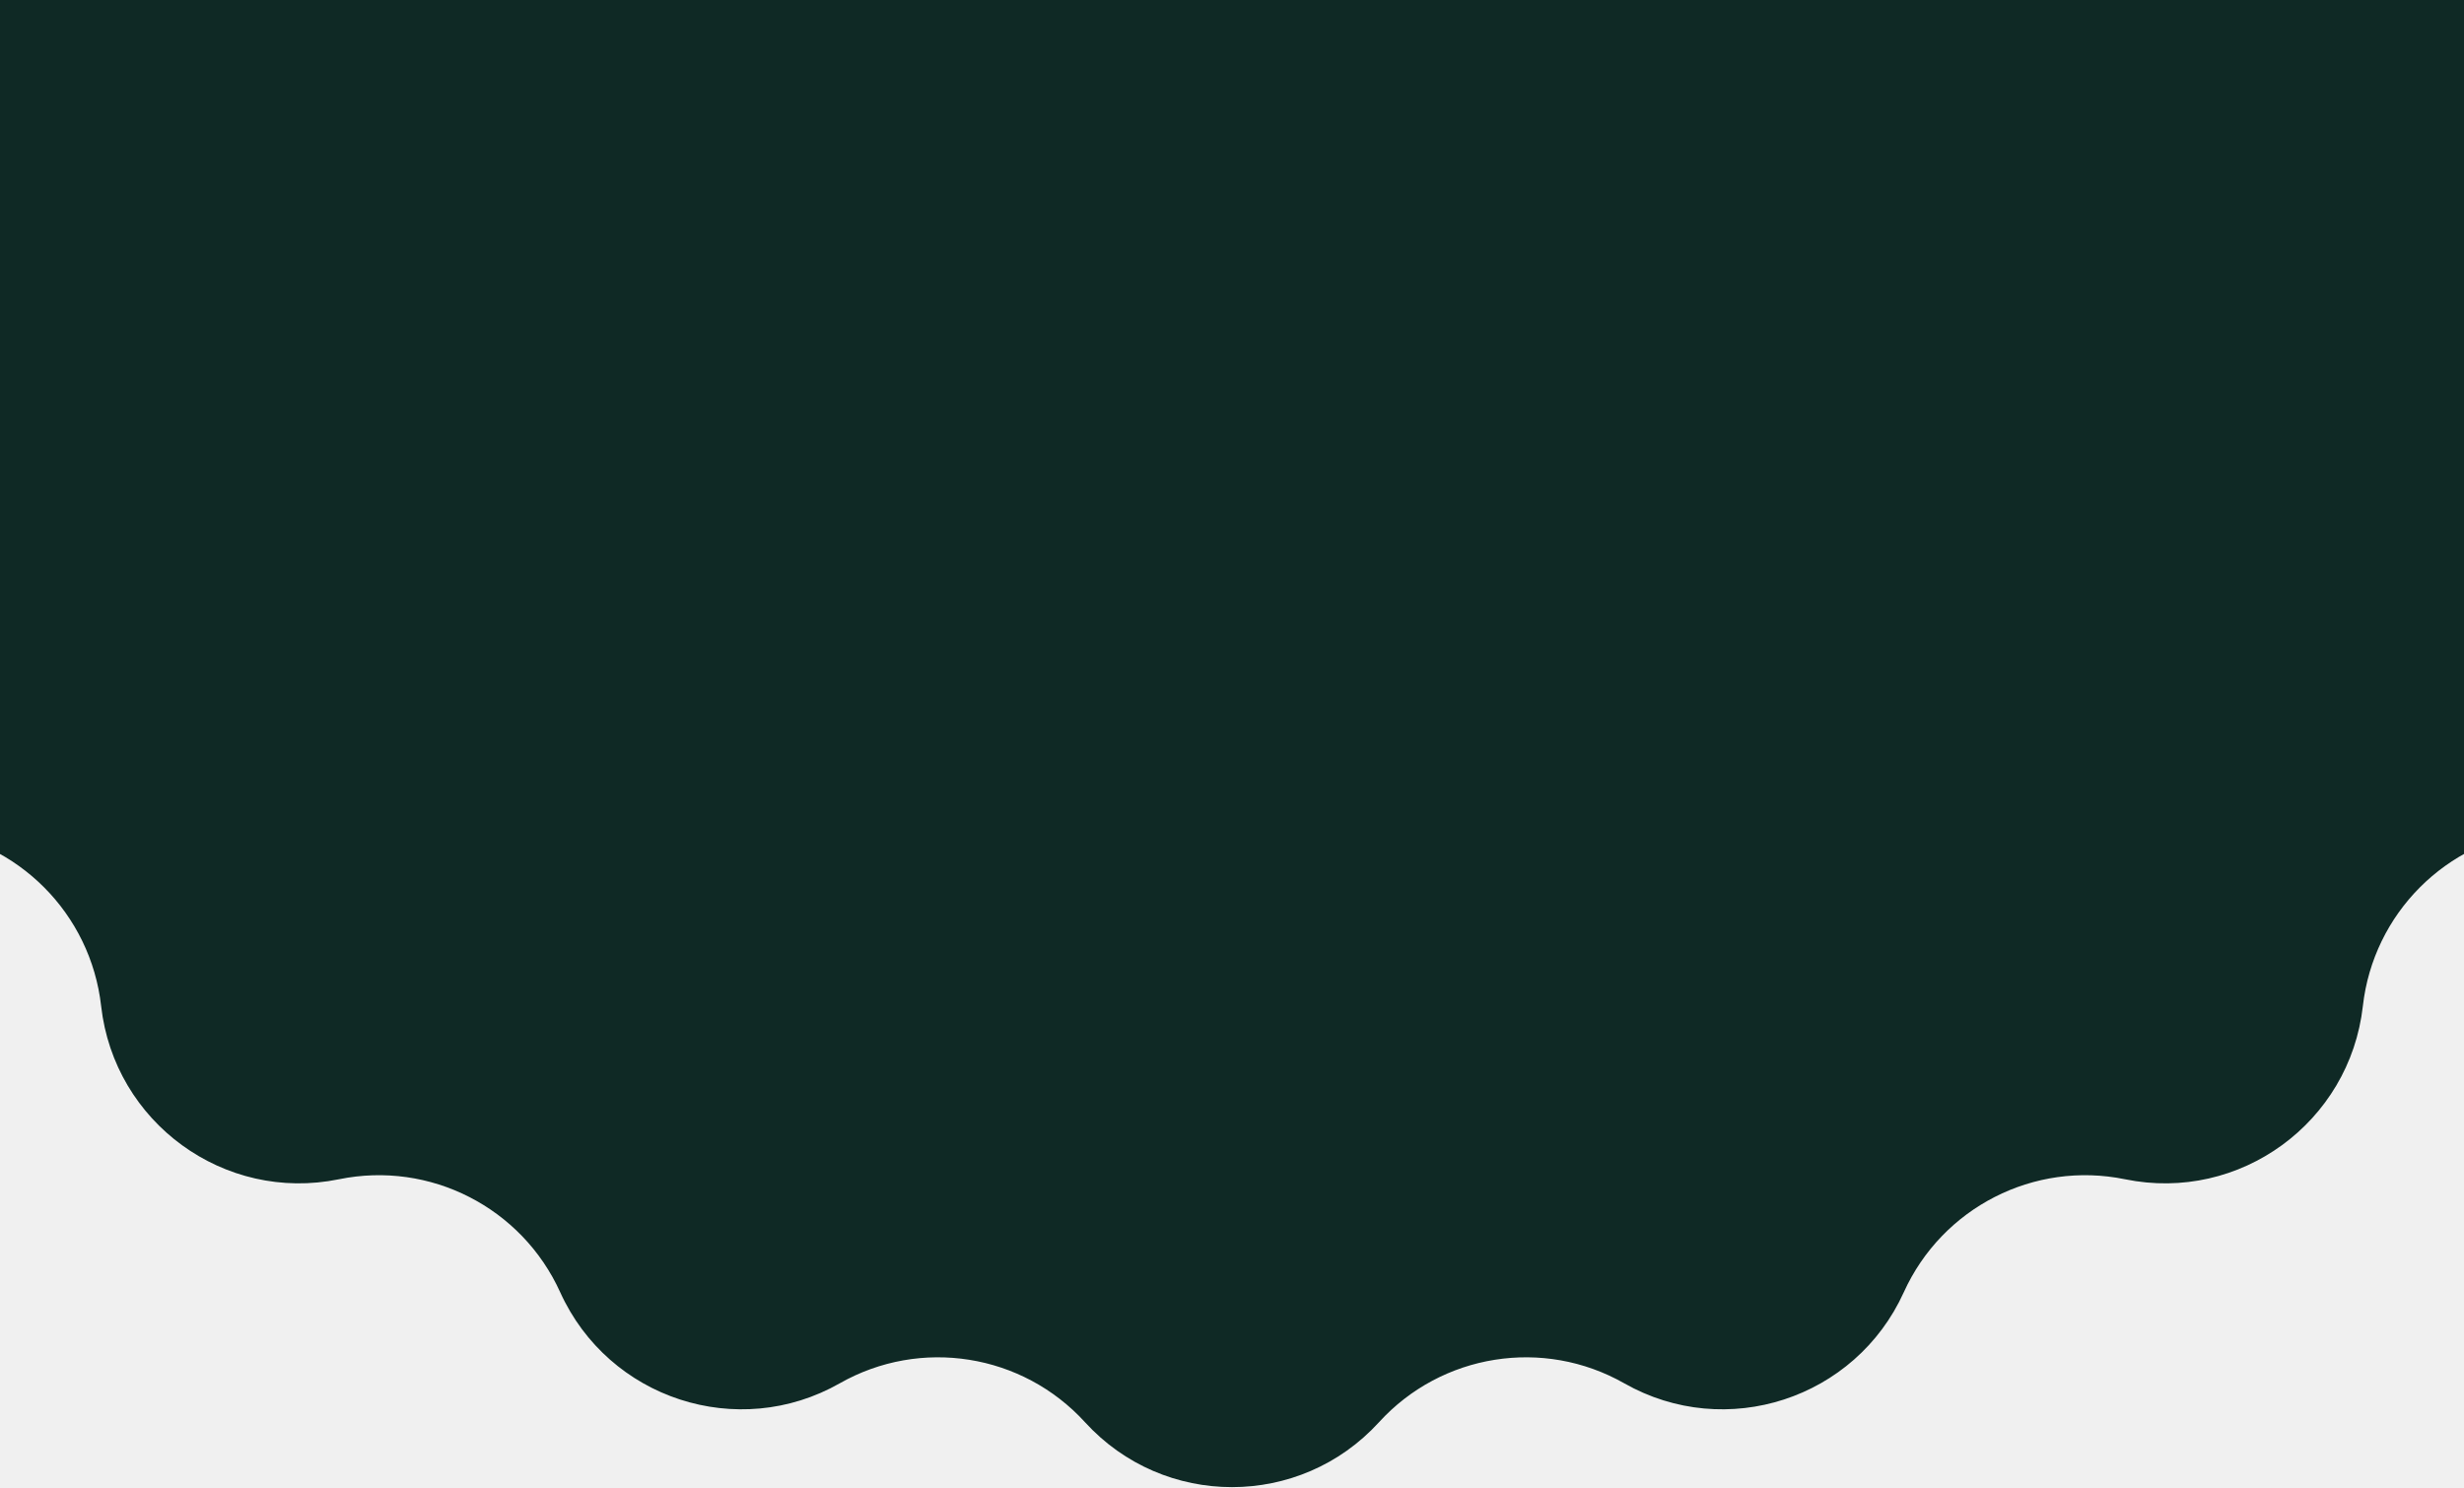
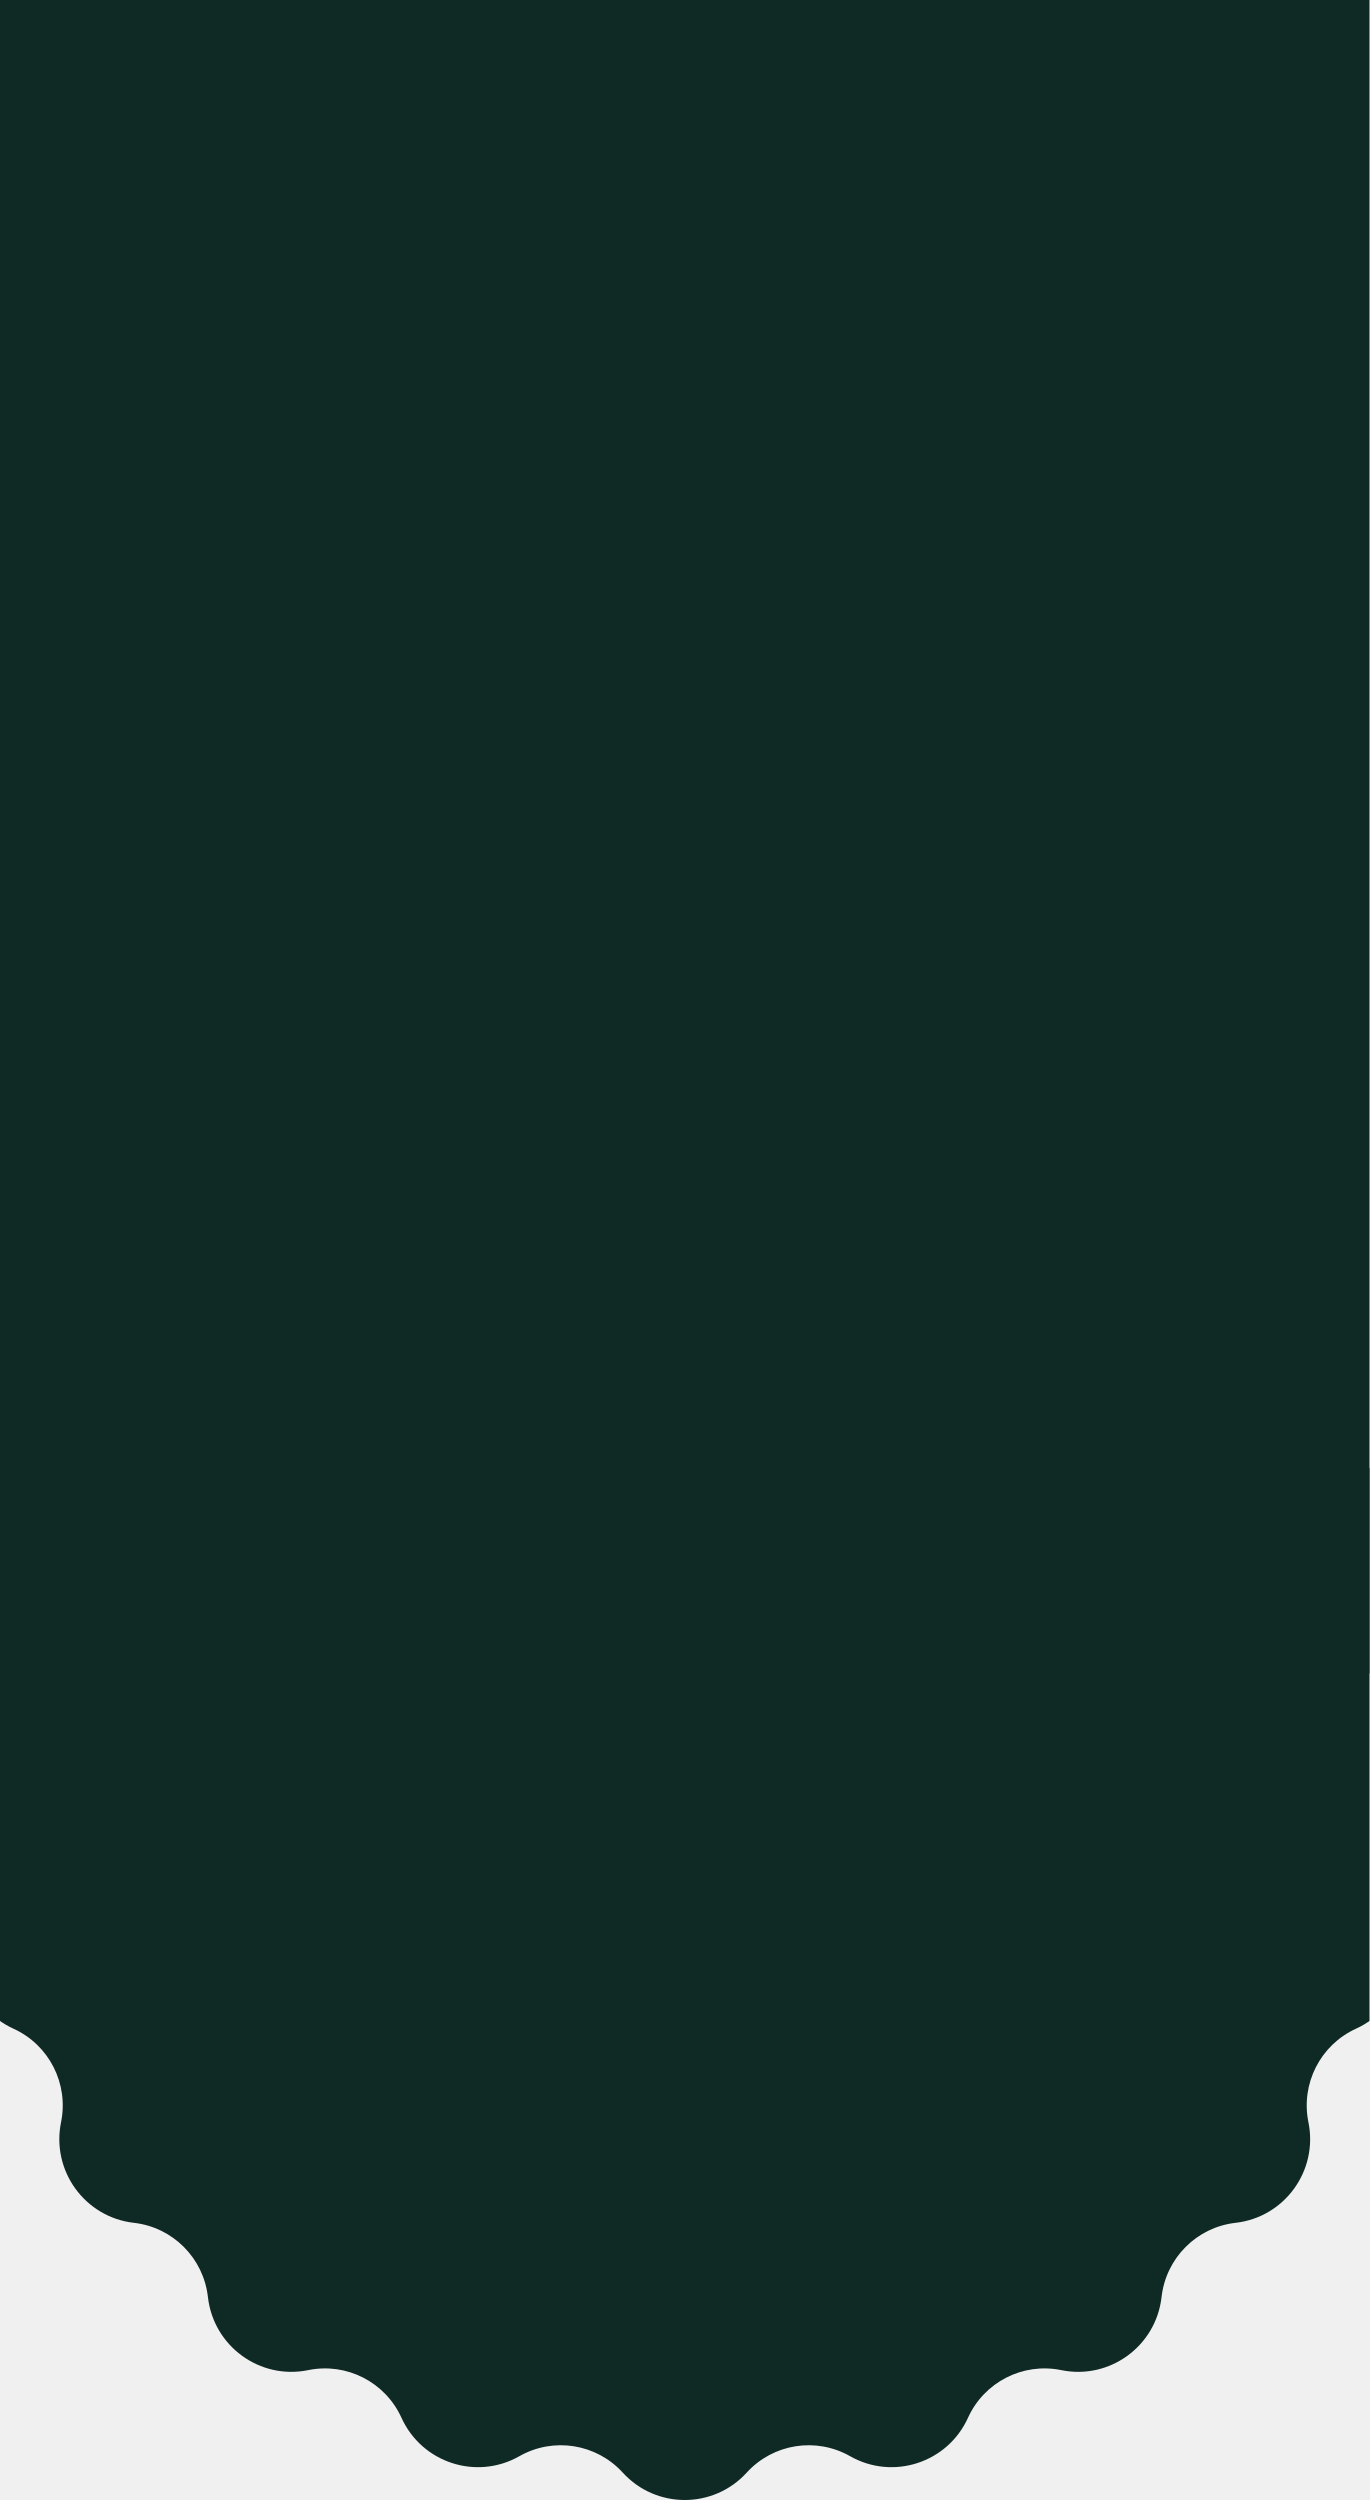
- <svg xmlns="http://www.w3.org/2000/svg" width="1920" height="1159" viewBox="0 0 1920 1159" fill="none">
-   <path d="M845.46 1108.42C906.981 1175.86 1013.02 1175.86 1074.54 1108.42C1123.37 1054.88 1202.67 1042.29 1265.63 1078.08C1344.93 1123.17 1445.77 1090.29 1483.48 1007.12C1513.42 941.085 1584.97 904.522 1655.88 919.061C1745.2 937.372 1830.96 874.857 1841.19 784.087C1849.31 712.013 1906.08 655.063 1978.01 646.919C2068.61 636.662 2130.9 550.655 2112.64 461.15C2098.14 390.078 2134.58 318.335 2200.48 288.304C2283.5 250.476 2316.23 149.411 2271.27 69.916C2235.56 6.796 2248.11 -72.7 2301.53 -121.678C2368.82 -183.377 2368.82 -289.623 2301.53 -351.322C2248.11 -400.3 2235.56 -479.796 2271.27 -542.916C2316.23 -622.411 2283.5 -723.476 2200.48 -761.304C2134.58 -791.335 2098.14 -863.078 2112.64 -934.15C2130.9 -1023.66 2068.61 -1109.66 1978.01 -1119.92C1906.08 -1128.06 1849.31 -1185.01 1841.19 -1257.09C1830.96 -1347.86 1745.2 -1410.37 1655.88 -1392.06C1584.97 -1377.52 1513.42 -1414.09 1483.48 -1480.12C1445.77 -1563.29 1344.93 -1596.17 1265.63 -1551.08C1202.67 -1515.29 1123.37 -1527.88 1074.54 -1581.42C1013.02 -1648.86 906.981 -1648.86 845.46 -1581.42C796.625 -1527.88 717.326 -1515.29 654.368 -1551.08C575.07 -1596.17 474.227 -1563.29 436.519 -1480.12C406.581 -1414.09 335.035 -1377.52 264.119 -1392.06C174.8 -1410.37 89.037 -1347.86 78.813 -1257.09C70.695 -1185.01 13.923 -1128.06 -58.009 -1119.92C-148.61 -1109.66 -210.898 -1023.66 -192.641 -934.15C-178.145 -863.078 -214.578 -791.335 -280.482 -761.304C-363.497 -723.476 -396.234 -622.411 -351.268 -542.916C-315.564 -479.796 -328.105 -400.3 -381.527 -351.322C-448.824 -289.623 -448.824 -183.377 -381.527 -121.678C-328.105 -72.7 -315.564 6.796 -351.268 69.916C-396.234 149.411 -363.497 250.476 -280.483 288.304C-214.578 318.335 -178.145 390.078 -192.641 461.15C-210.898 550.655 -148.61 636.662 -58.009 646.919C13.923 655.063 70.695 712.013 78.813 784.087C89.037 874.857 174.8 937.372 264.119 919.061C335.035 904.522 406.581 941.085 436.519 1007.12C474.227 1090.29 575.07 1123.17 654.368 1078.08C717.326 1042.29 796.625 1054.88 845.46 1108.42Z" fill="#0F2925" />
+ <svg xmlns="http://www.w3.org/2000/svg" width="1920" height="3505" viewBox="0 0 1920 3505" fill="none">
+   <g clip-path="url(#clip0_359_234)">
+     <path d="M873.108 3466.61C919.779 3517.8 1000.22 3517.8 1046.89 3466.61C1083.94 3425.99 1144.1 3416.43 1191.86 3443.6C1252.02 3477.81 1328.52 3452.86 1357.12 3389.74C1379.83 3339.63 1434.11 3311.89 1487.91 3322.92C1555.67 3336.81 1620.73 3289.37 1628.49 3220.49C1634.65 3165.8 1677.71 3122.58 1732.28 3116.4C1801.01 3108.61 1848.27 3043.35 1834.42 2975.42C1823.42 2921.49 1851.06 2867.05 1901.06 2844.26C1964.03 2815.55 1988.87 2738.86 1954.75 2678.53C1927.67 2630.63 1937.18 2570.3 1977.71 2533.13C2028.76 2486.31 2028.76 2405.69 1977.71 2358.87C1937.18 2321.7 1927.67 2261.37 1954.75 2213.47C1988.87 2153.14 1964.03 2076.45 1901.06 2047.74C1851.06 2024.95 1823.42 1970.51 1834.42 1916.58C1848.27 1848.65 1801.01 1783.39 1732.28 1775.6C1677.71 1769.42 1634.65 1726.2 1628.49 1671.51C1620.73 1602.63 1555.67 1555.19 1487.91 1569.08C1434.11 1580.11 1379.83 1552.37 1357.12 1502.26C1328.52 1439.14 1252.02 1414.19 1191.86 1448.4C1144.1 1475.57 1083.94 1466.01 1046.89 1425.39C1000.22 1374.2 919.779 1374.2 873.108 1425.39C836.06 1466.01 775.902 1475.57 728.141 1448.4C667.984 1414.19 591.483 1439.14 562.876 1502.26C540.165 1552.37 485.888 1580.11 432.09 1569.08C364.331 1555.19 299.27 1602.63 291.513 1671.51C285.355 1726.2 242.287 1769.42 187.717 1775.6C118.985 1783.39 71.733 1848.65 85.582 1916.58C96.58 1970.51 68.941 2024.95 18.944 2047.74C-44.032 2076.45 -68.867 2153.14 -34.755 2213.47C-7.669 2261.37 -17.183 2321.7 -57.71 2358.87C-108.763 2405.69 -108.763 2486.31 -57.71 2533.13C-17.183 2570.3 -7.669 2630.63 -34.755 2678.53C-68.867 2738.86 -44.032 2815.55 18.944 2844.26C68.941 2867.05 96.58 2921.49 85.582 2975.42C71.733 3043.35 118.985 3108.61 187.717 3116.4C242.287 3122.58 285.355 3165.8 291.513 3220.49C299.27 3289.37 364.331 3336.81 432.09 3322.92C485.888 3311.89 540.165 3339.63 562.876 3389.74C591.483 3452.86 667.984 3477.81 728.141 3443.6C775.902 3416.43 836.06 3425.99 873.108 3466.61Z" fill="#0F2925" />
+     <rect width="1920" height="2346" fill="#0F2925" />
+   </g>
+   <defs>
+     <clipPath id="clip0_359_234">
+       <rect width="1920" height="3505" fill="white" />
+     </clipPath>
+   </defs>
</svg>
